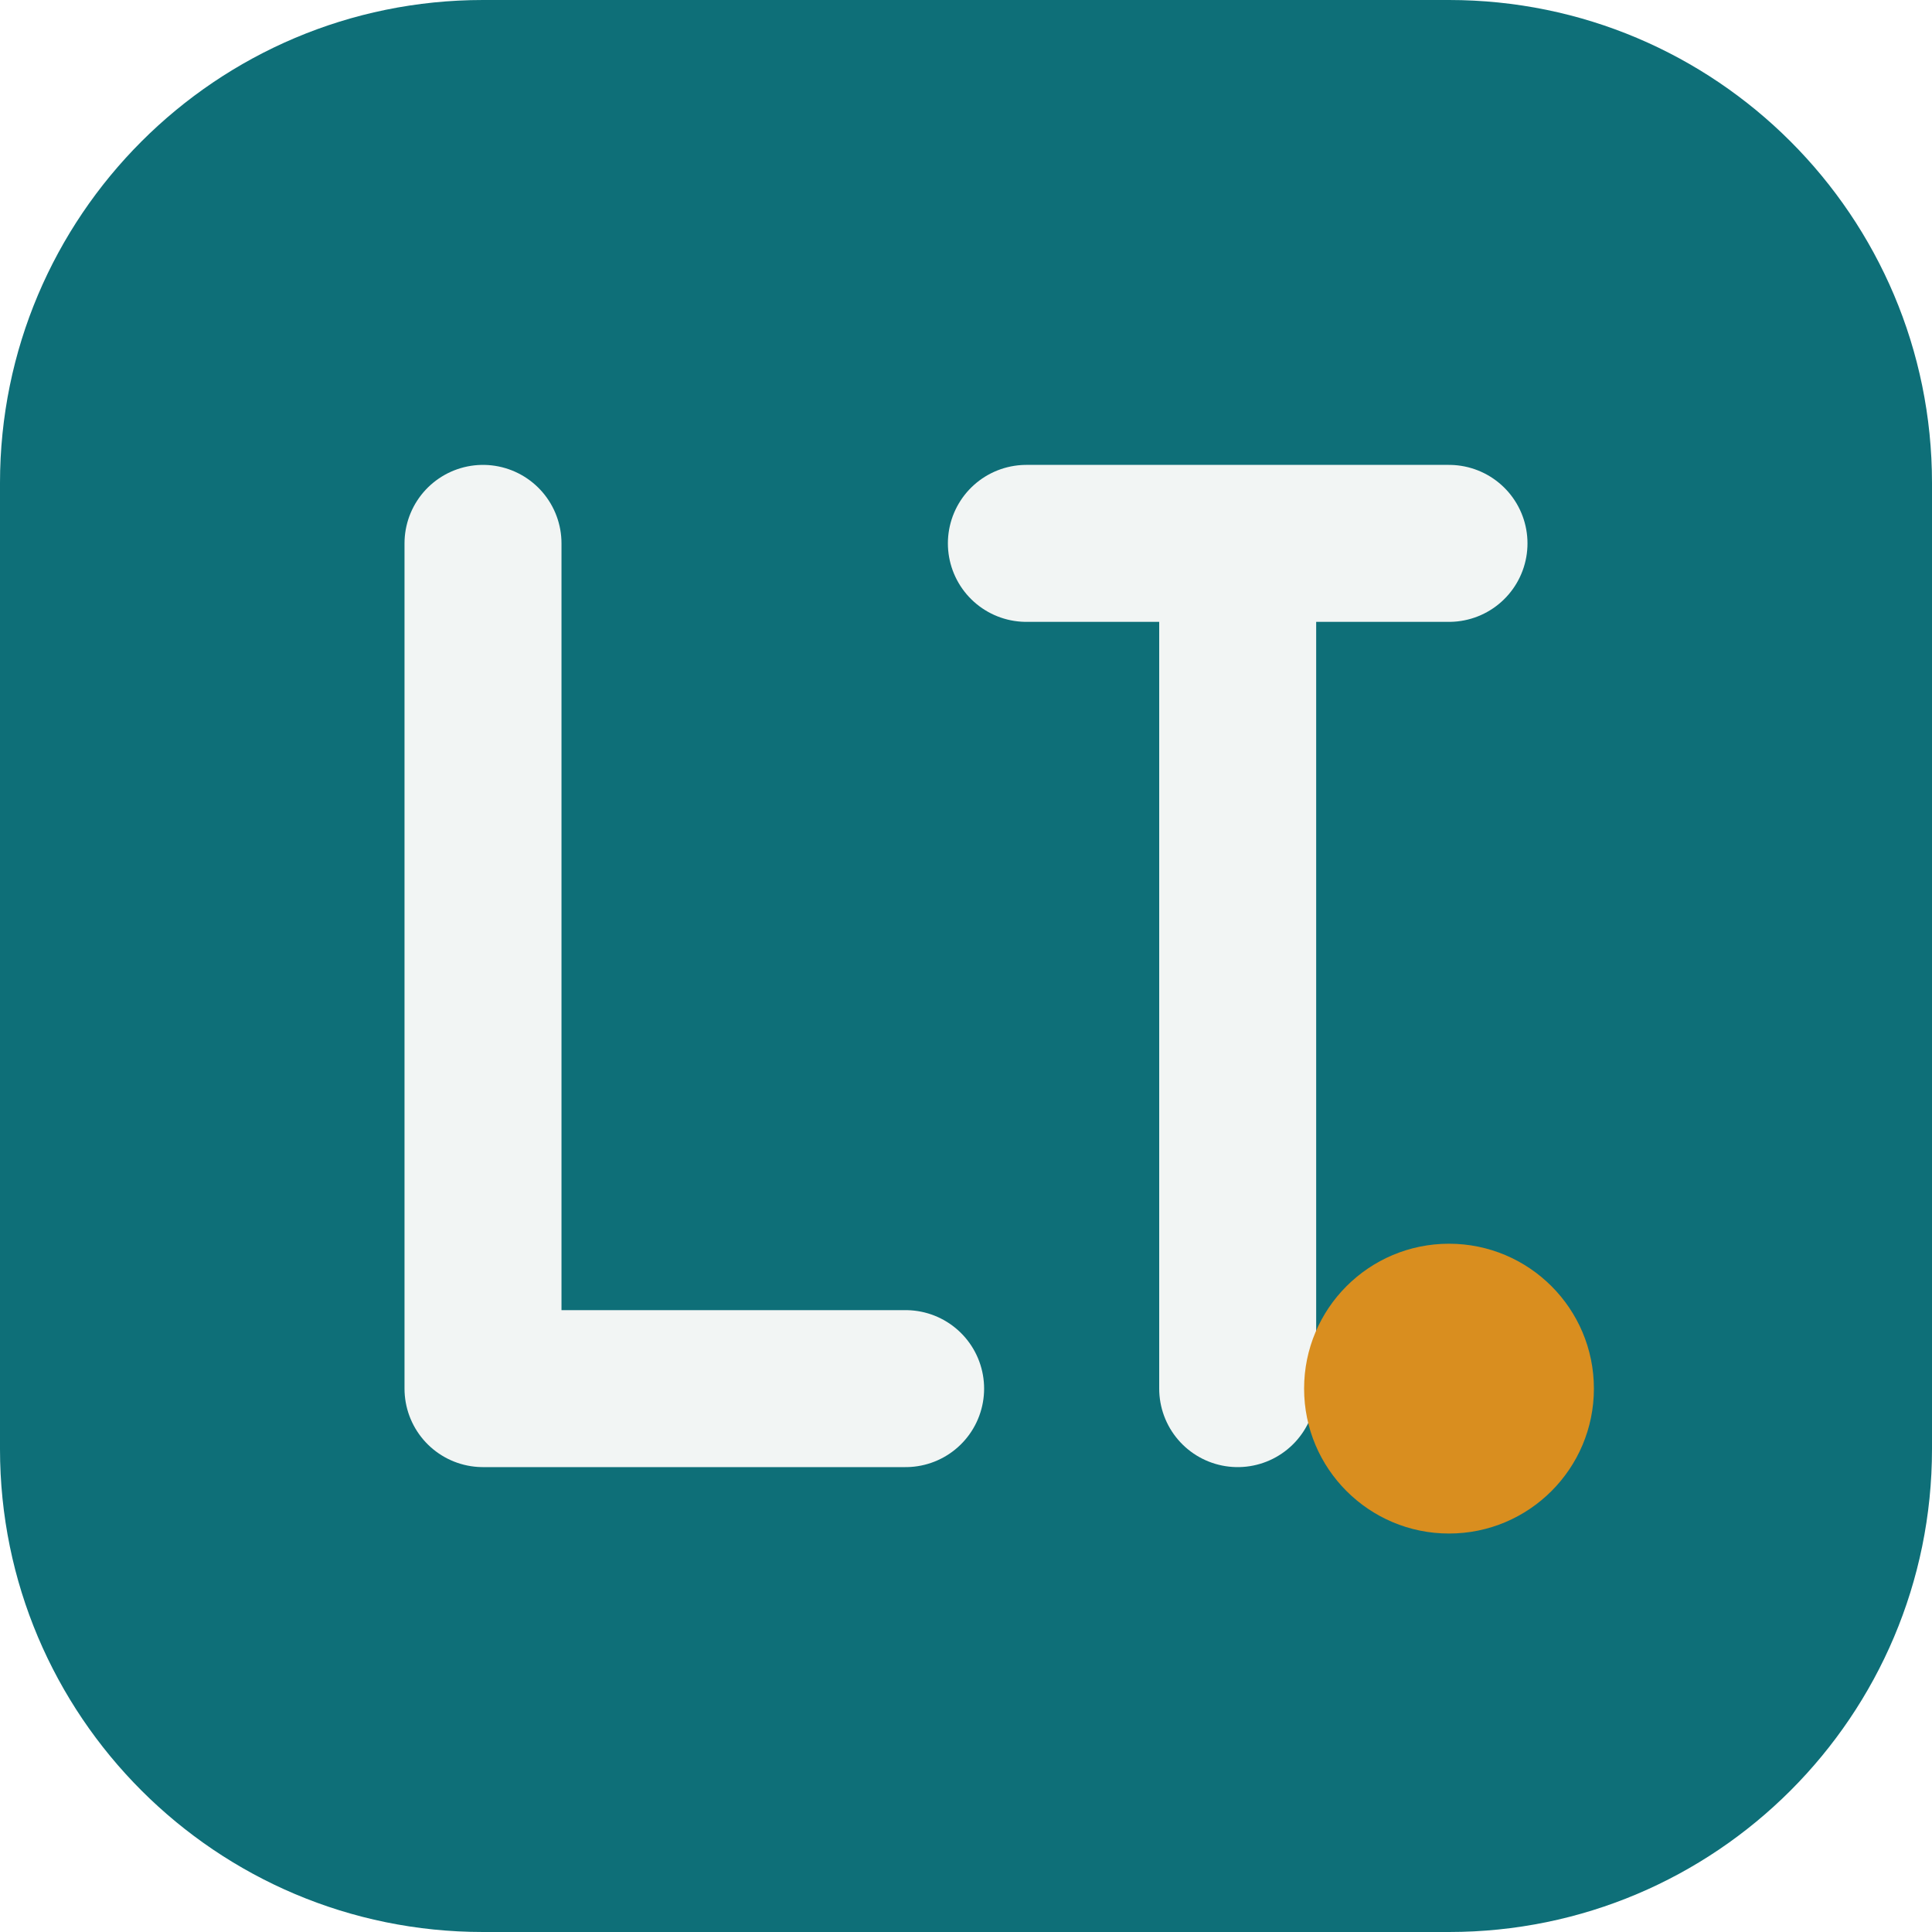
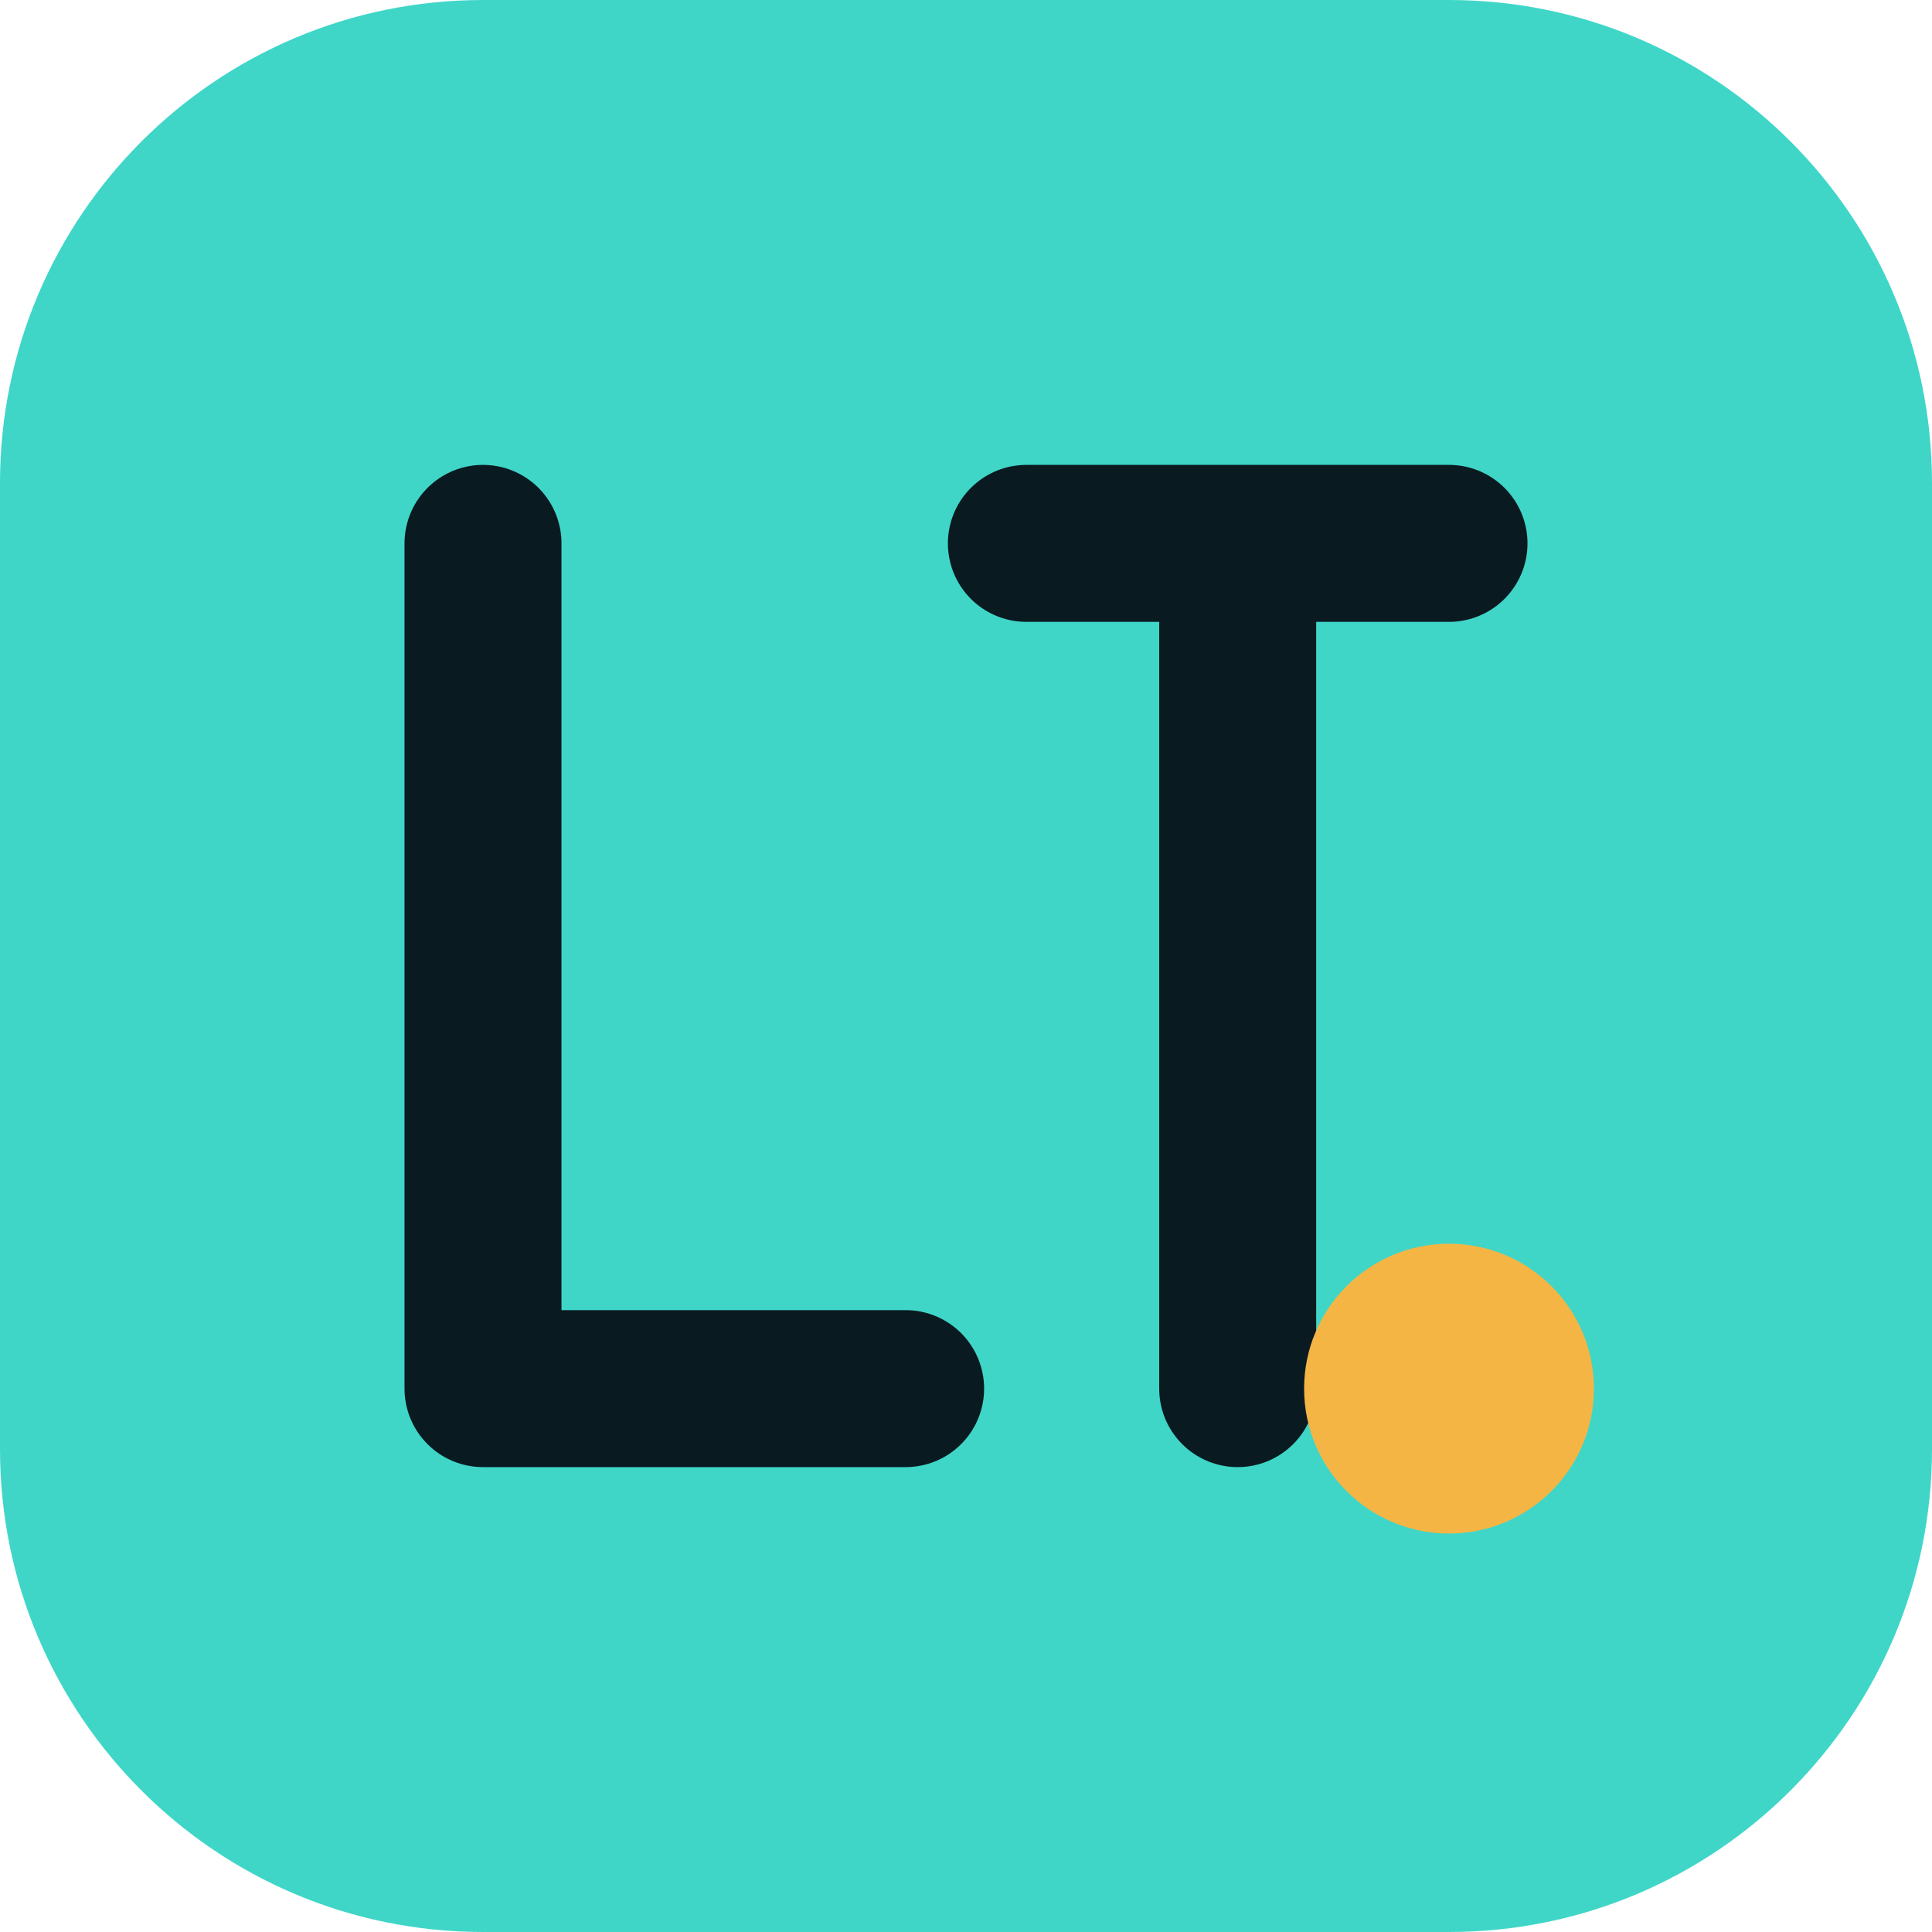
<svg xmlns="http://www.w3.org/2000/svg" viewBox="0 0 32 32">
-   <rect width="32" height="32" rx="8" fill="#0E6F78" />
-   <path d="M8 9v14h7M17 9h7M20.5 9v14" stroke="#F2F5F4" stroke-width="2.6" fill="none" stroke-linecap="round" stroke-linejoin="round" />
-   <circle cx="24" cy="23" r="2.4" fill="#D98E1F" />
+   <rect width="32" height="32" rx="8" fill="#3FD6C8" />
+   <path d="M8 9v14h7M17 9h7M20.5 9v14" stroke="#0A1A21" stroke-width="2.6" fill="none" stroke-linecap="round" stroke-linejoin="round" />
+   <circle cx="24" cy="23" r="2.4" fill="#F5B544" />
</svg>
